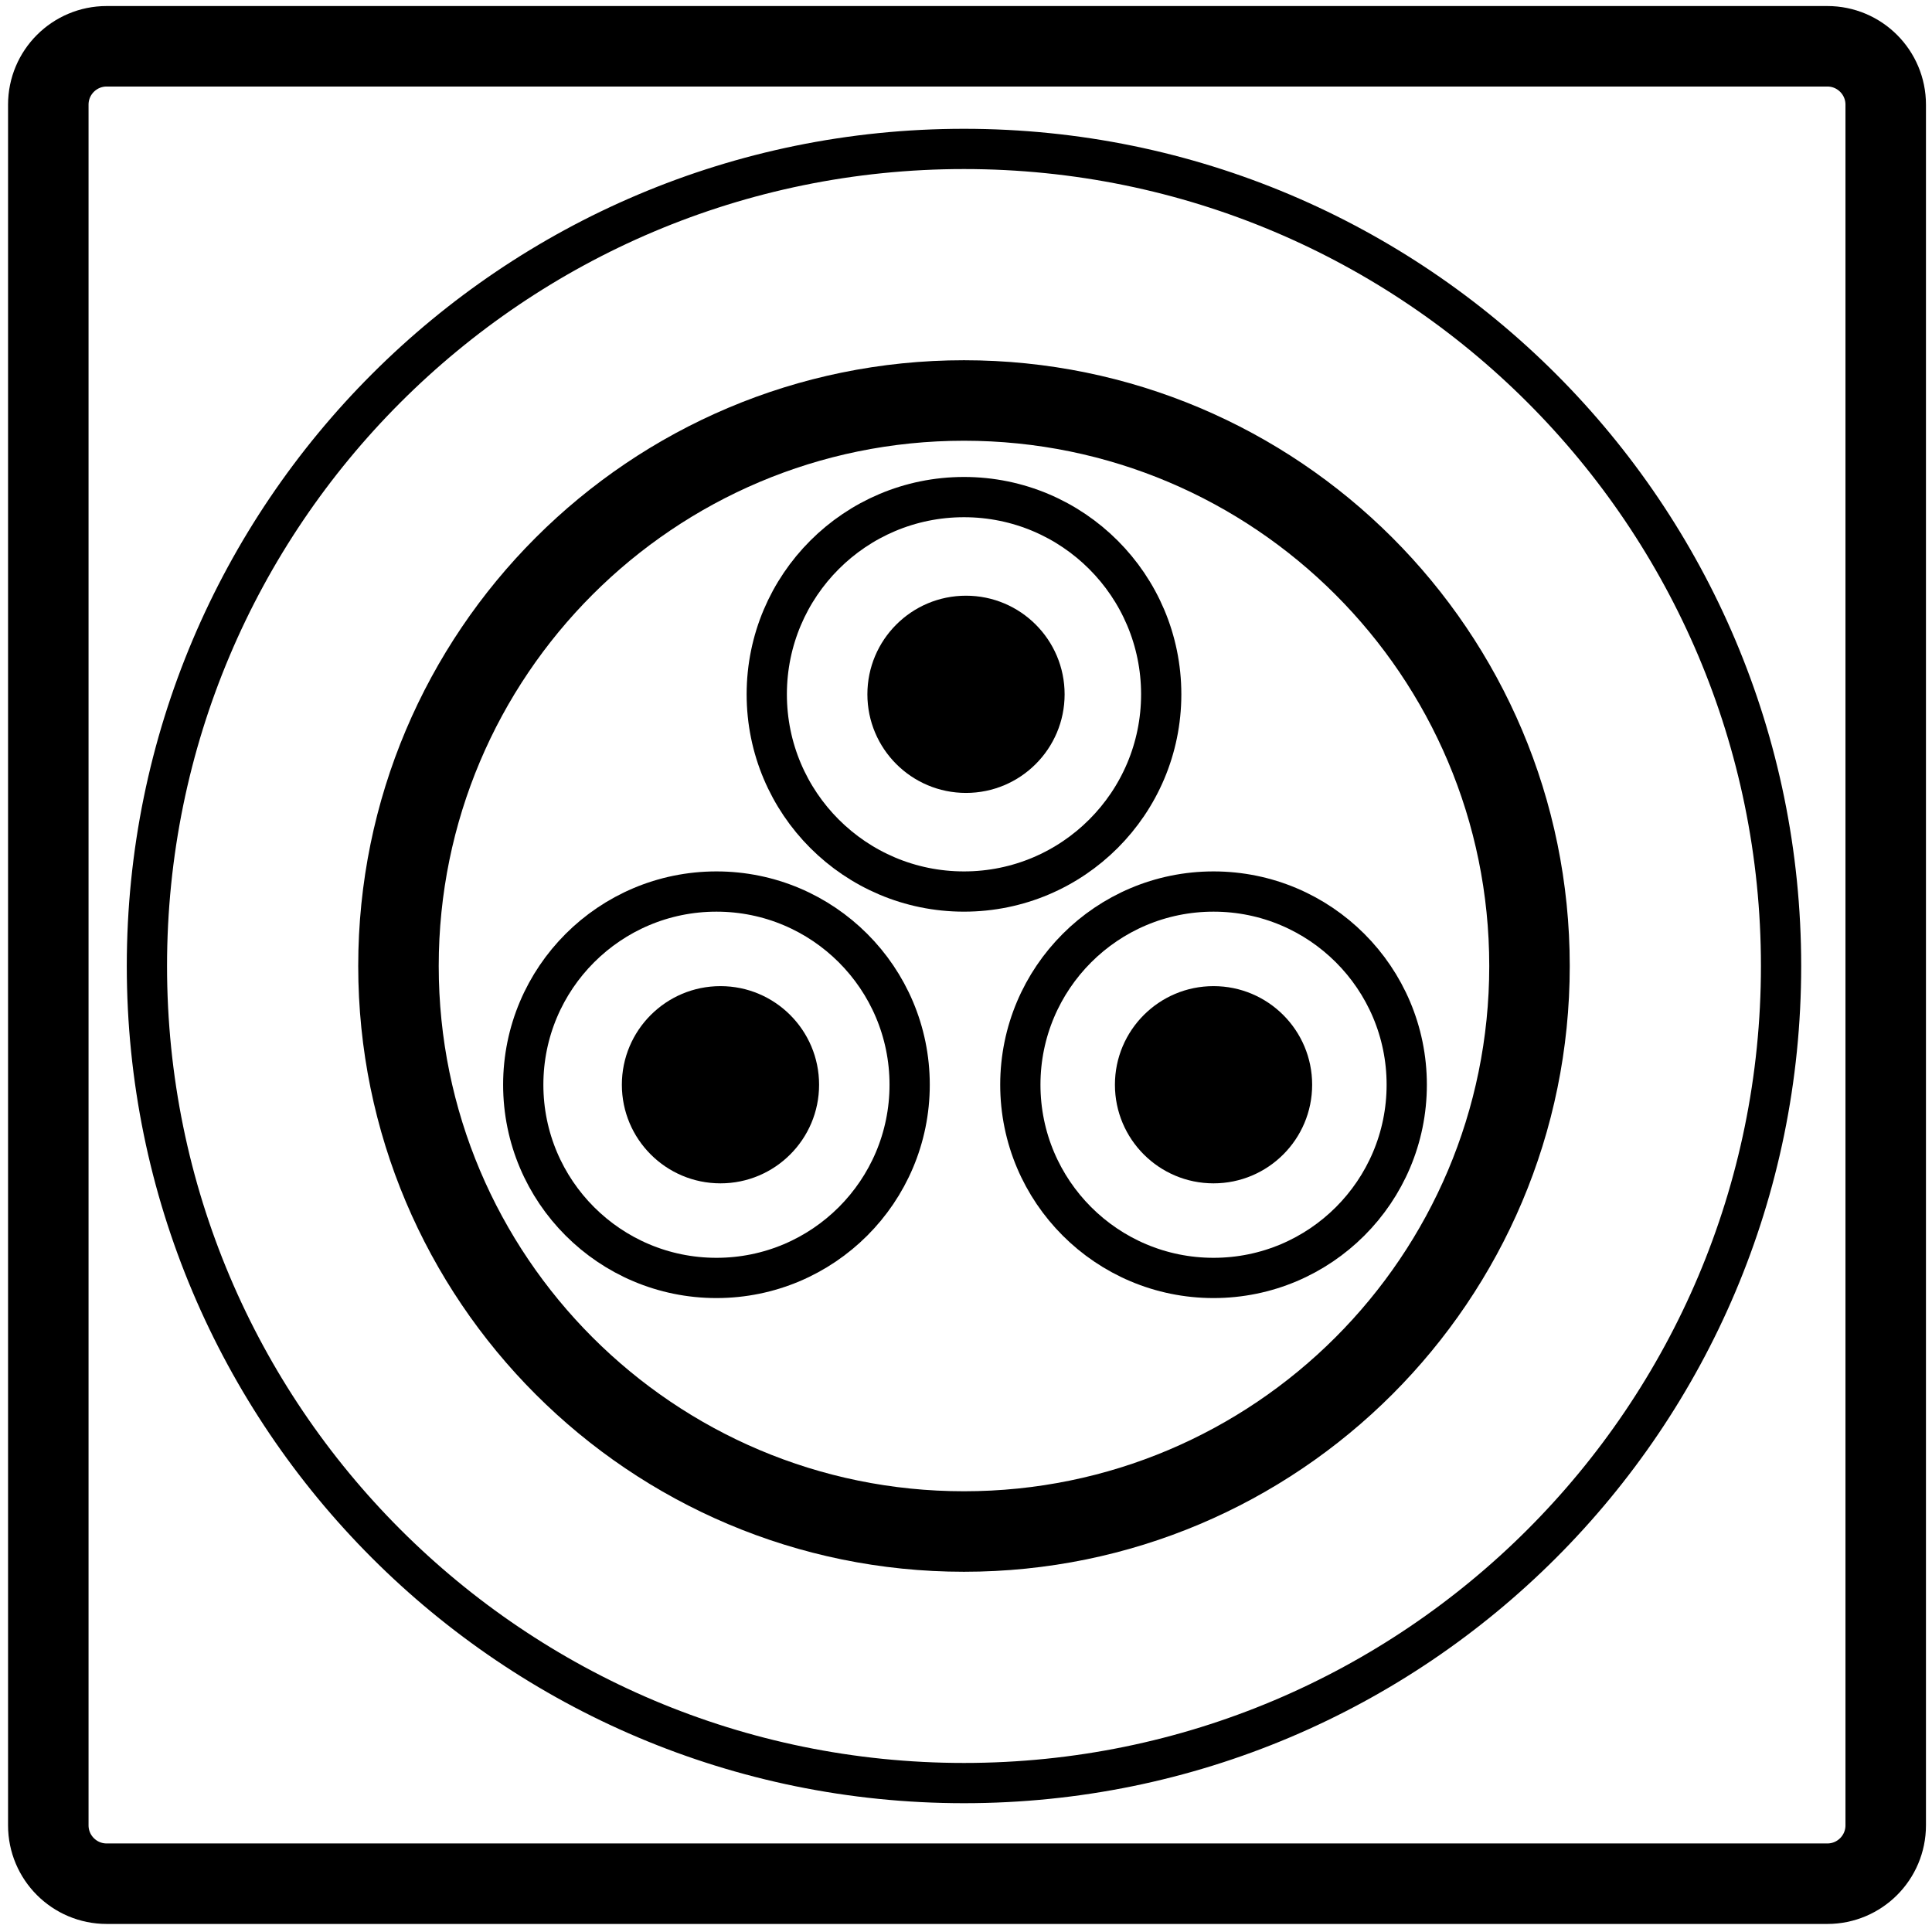
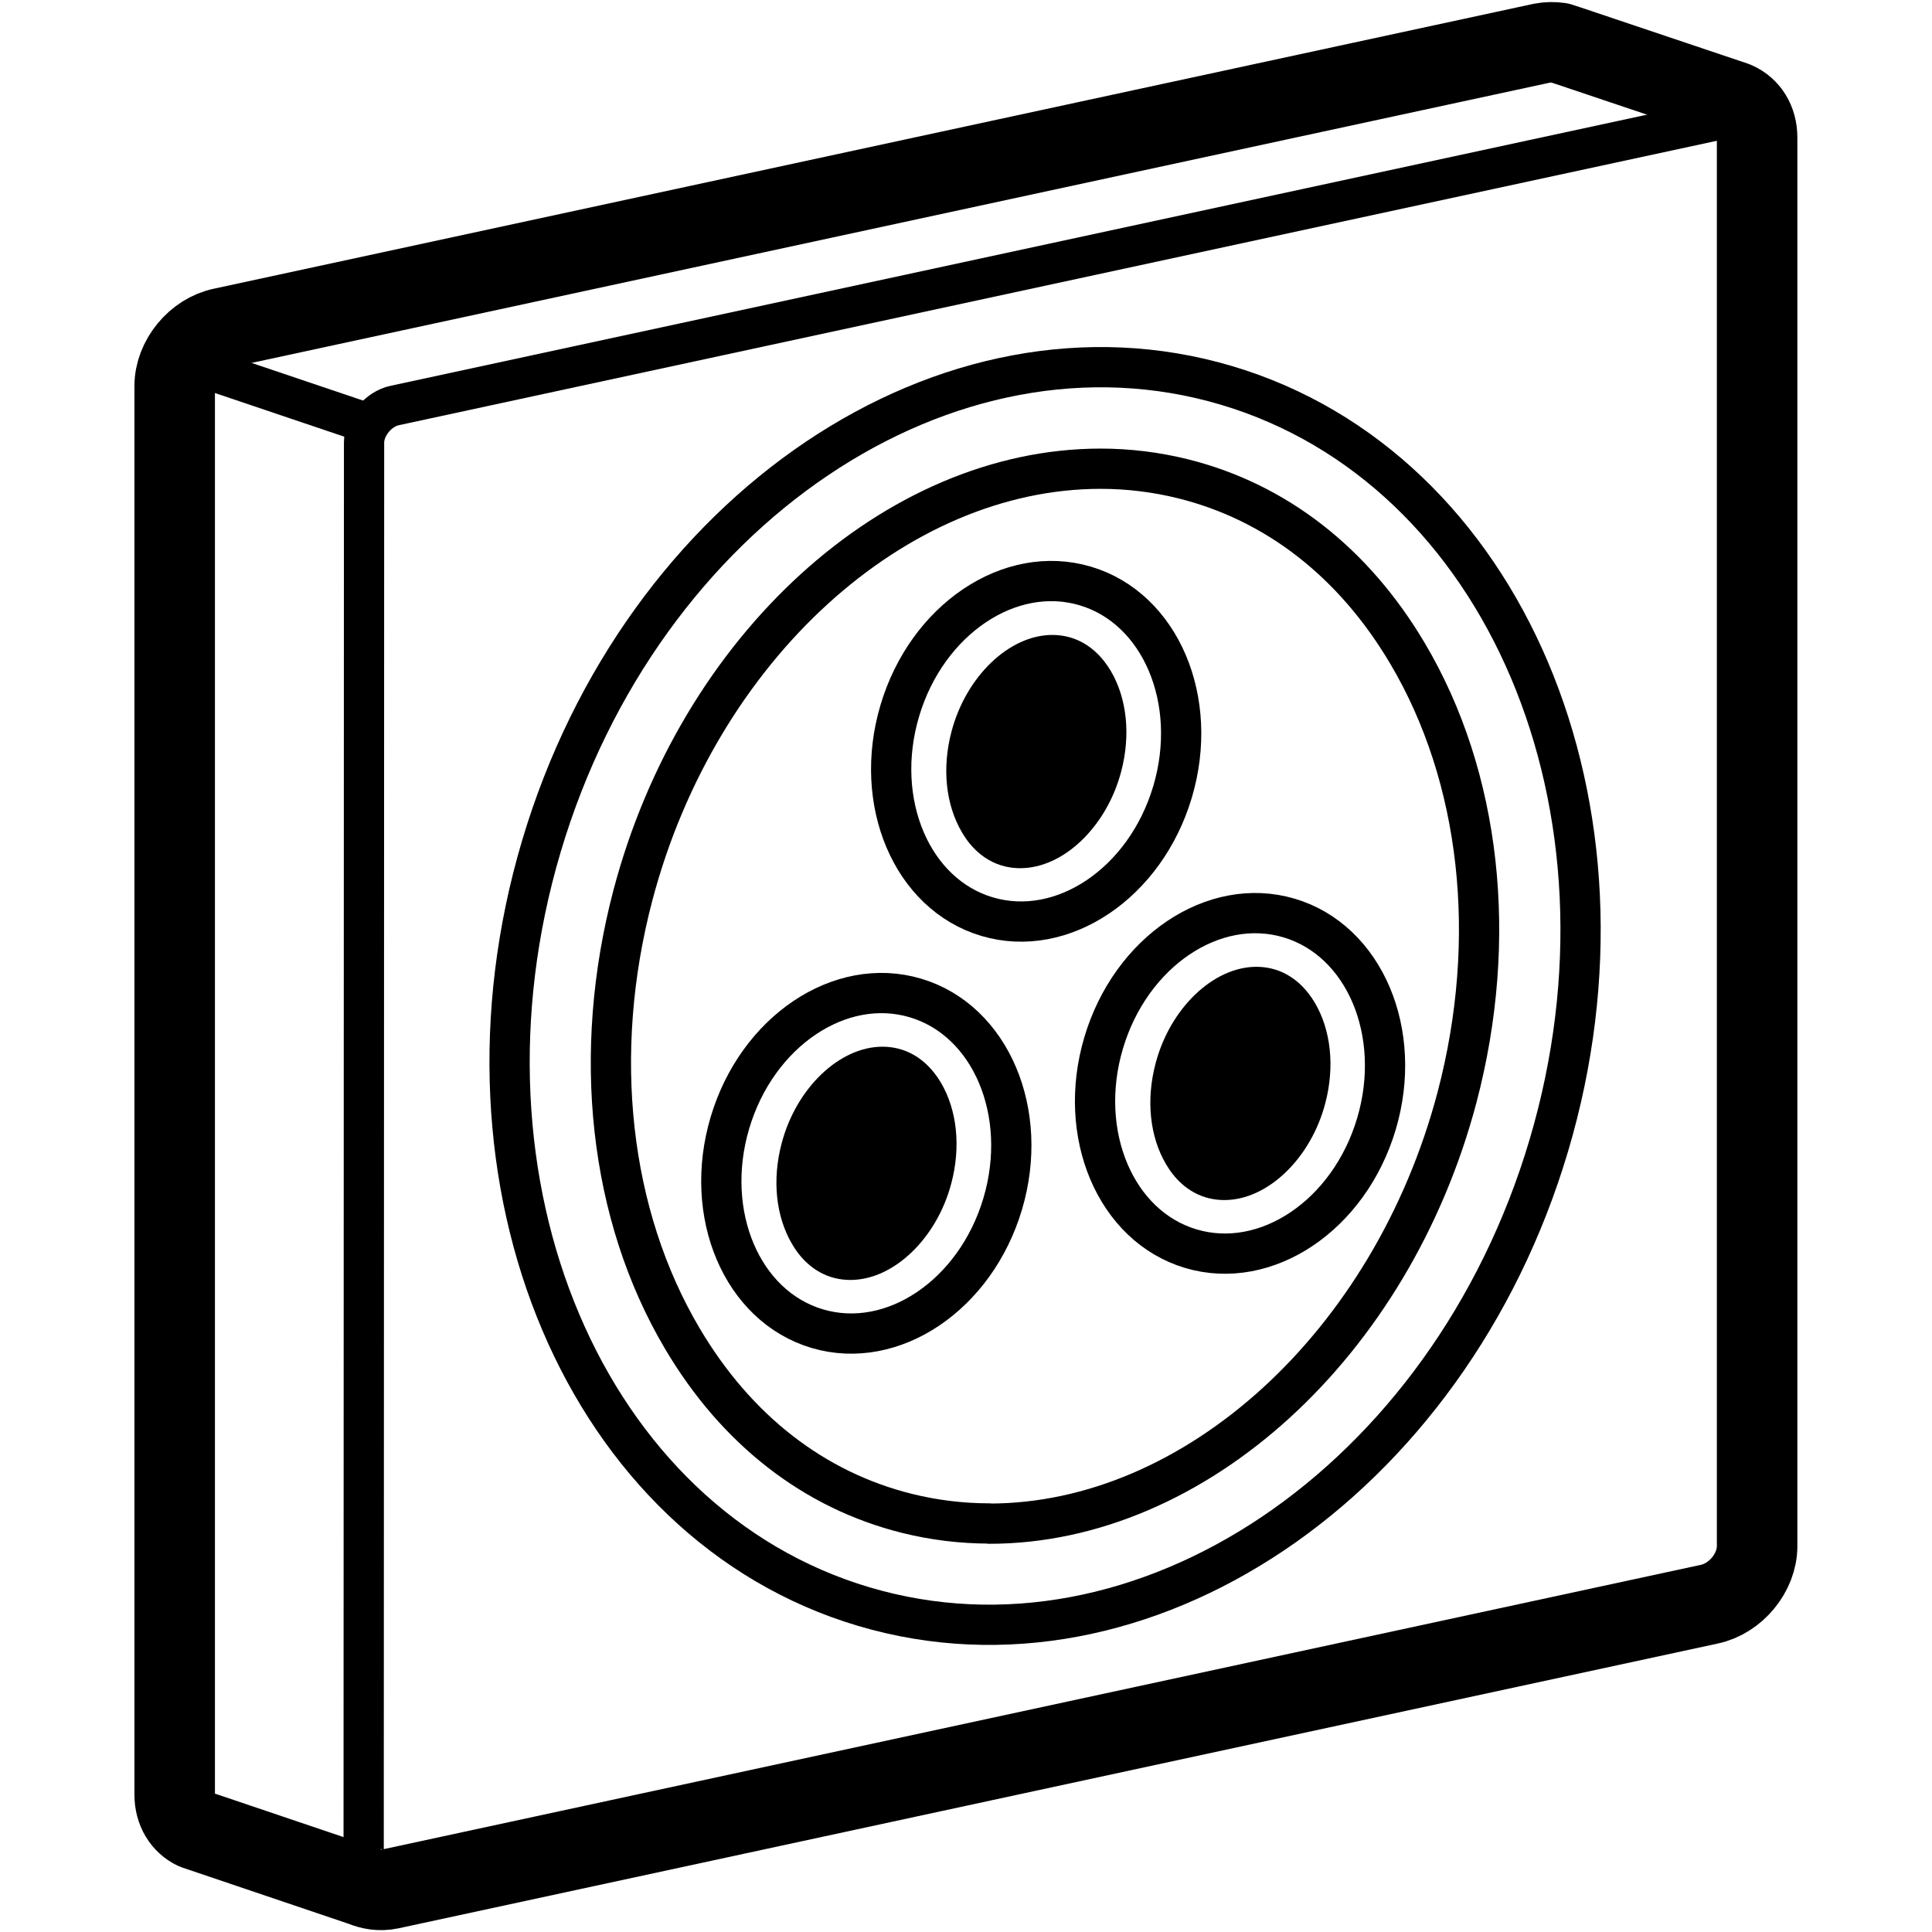
- <svg xmlns="http://www.w3.org/2000/svg" height="960" viewBox="0 0 960 960" width="960">
-   <g fill="none" fill-rule="evenodd">
-     <circle cx="603" cy="539" fill="#000" r="49" />
-     <g stroke="#000" stroke-linejoin="round">
-       <circle cx="479" cy="480" r="281" stroke-width="40" />
-       <circle cx="479" cy="480" r="406" stroke-width="20" />
-       <rect height="913" rx="29" stroke-width="40" width="913" x="24" y="23" />
-     </g>
-     <circle cx="358" cy="539" fill="#000" r="49" />
-     <circle cx="603" cy="539" r="96" stroke="#000" stroke-linejoin="round" stroke-width="20" />
-     <circle cx="356" cy="539" r="96" stroke="#000" stroke-linejoin="round" stroke-width="20" />
-     <circle cx="479" cy="345" r="98" stroke="#000" stroke-linejoin="round" stroke-width="20" />
-     <circle cx="480" cy="345" fill="#000" r="49" />
-   </g>
+ <svg xmlns="http://www.w3.org/2000/svg" id="Layer_1" data-name="Layer 1" width="960" height="960" viewBox="0 0 96 96">
+   <defs>
+     <style>
+       .cls-1 {
+         stroke-width: 4px;
+       }
+ 
+       .cls-1, .cls-2, .cls-3 {
+         fill: none;
+         stroke: #000;
+         stroke-linejoin: round;
+       }
+ 
+       .cls-2, .cls-3 {
+         stroke-width: 2px;
+       }
+ 
+       .cls-3 {
+         stroke-linecap: round;
+       }
+     </style>
+   </defs>
+   <path class="cls-2" d="m85.82,6.05c-.18-.08-.41-.1-.64-.05L19.61,20.15c-.81.17-1.52,1.03-1.52,1.84l-.02,70.01c0,.2.05.55.35.73" />
+   <path class="cls-1" d="m86.26,5.08c.64.29,1.05.93,1.05,1.75v70c0,1.31-1.06,2.6-2.37,2.88l-65.55,14.15c-.52.11-.98.02-1.39-.15l-8.31-2.81c-.61-.29-1.01-.92-1.01-1.72V19.18c0-1.32,1.06-2.61,2.37-2.88L76.6,2.15c.31-.06.61-.06.89-.02l.43.14,8.27,2.78.07.03Z" />
+   <line class="cls-2" x1="18.37" y1="21.07" x2="9.01" y2="17.91" />
+   <ellipse class="cls-3" cx="51.93" cy="49.5" rx="31.65" ry="26.11" transform="translate(-10.3 85.19) rotate(-73.47)" />
+   <path class="cls-3" d="m49.16,75.7c-1.38,0-2.76-.17-4.09-.5-4.62-1.15-8.48-4.15-11.16-8.68-3.64-6.14-4.53-14.18-2.46-22.04,3.24-12.28,13.01-21.19,23.24-21.19,1.38,0,2.76.17,4.09.5,4.62,1.15,8.48,4.15,11.16,8.68,3.64,6.14,4.53,14.18,2.46,22.05-3.24,12.28-13.01,21.19-23.24,21.19Z" />
+   <ellipse class="cls-3" cx="51.49" cy="37.34" rx="8.57" ry="7.07" transform="translate(1.04 76.07) rotate(-73.47)" />
+   <path d="m50.69,43.14c-.26,0-.51-.03-.76-.09-1.1-.27-1.77-1.07-2.13-1.69-.81-1.37-1-3.2-.52-5.01.72-2.74,2.87-4.8,5.01-4.8.26,0,.51.03.76.09,1.1.27,1.77,1.07,2.14,1.69.81,1.37,1,3.2.52,5.01-.72,2.74-2.87,4.8-5.01,4.8Z" />
+   <ellipse class="cls-3" cx="61.62" cy="53.83" rx="8.57" ry="7.07" transform="translate(-7.52 97.59) rotate(-73.47)" />
+   <path d="m60.83,59.63c-.26,0-.51-.03-.76-.09-1.1-.27-1.77-1.07-2.13-1.69-.81-1.37-1-3.2-.52-5.01.72-2.74,2.87-4.8,5.01-4.8.26,0,.51.03.76.09,1.1.27,1.77,1.07,2.14,1.69.81,1.37,1,3.2.52,5.01-.72,2.74-2.87,4.8-5.01,4.8Z" />
+   <ellipse class="cls-3" cx="43.04" cy="57.8" rx="8.57" ry="7.07" transform="translate(-24.61 82.62) rotate(-73.47)" />
+   <path d="m42.25,63.6c-.26,0-.51-.03-.76-.09-1.1-.27-1.77-1.07-2.13-1.69-.81-1.37-1-3.2-.52-5.01.72-2.74,2.87-4.8,5.01-4.8.26,0,.51.03.76.09,1.1.27,1.77,1.07,2.14,1.69.81,1.37,1,3.2.52,5.01-.72,2.74-2.87,4.8-5.01,4.8Z" />
</svg>
